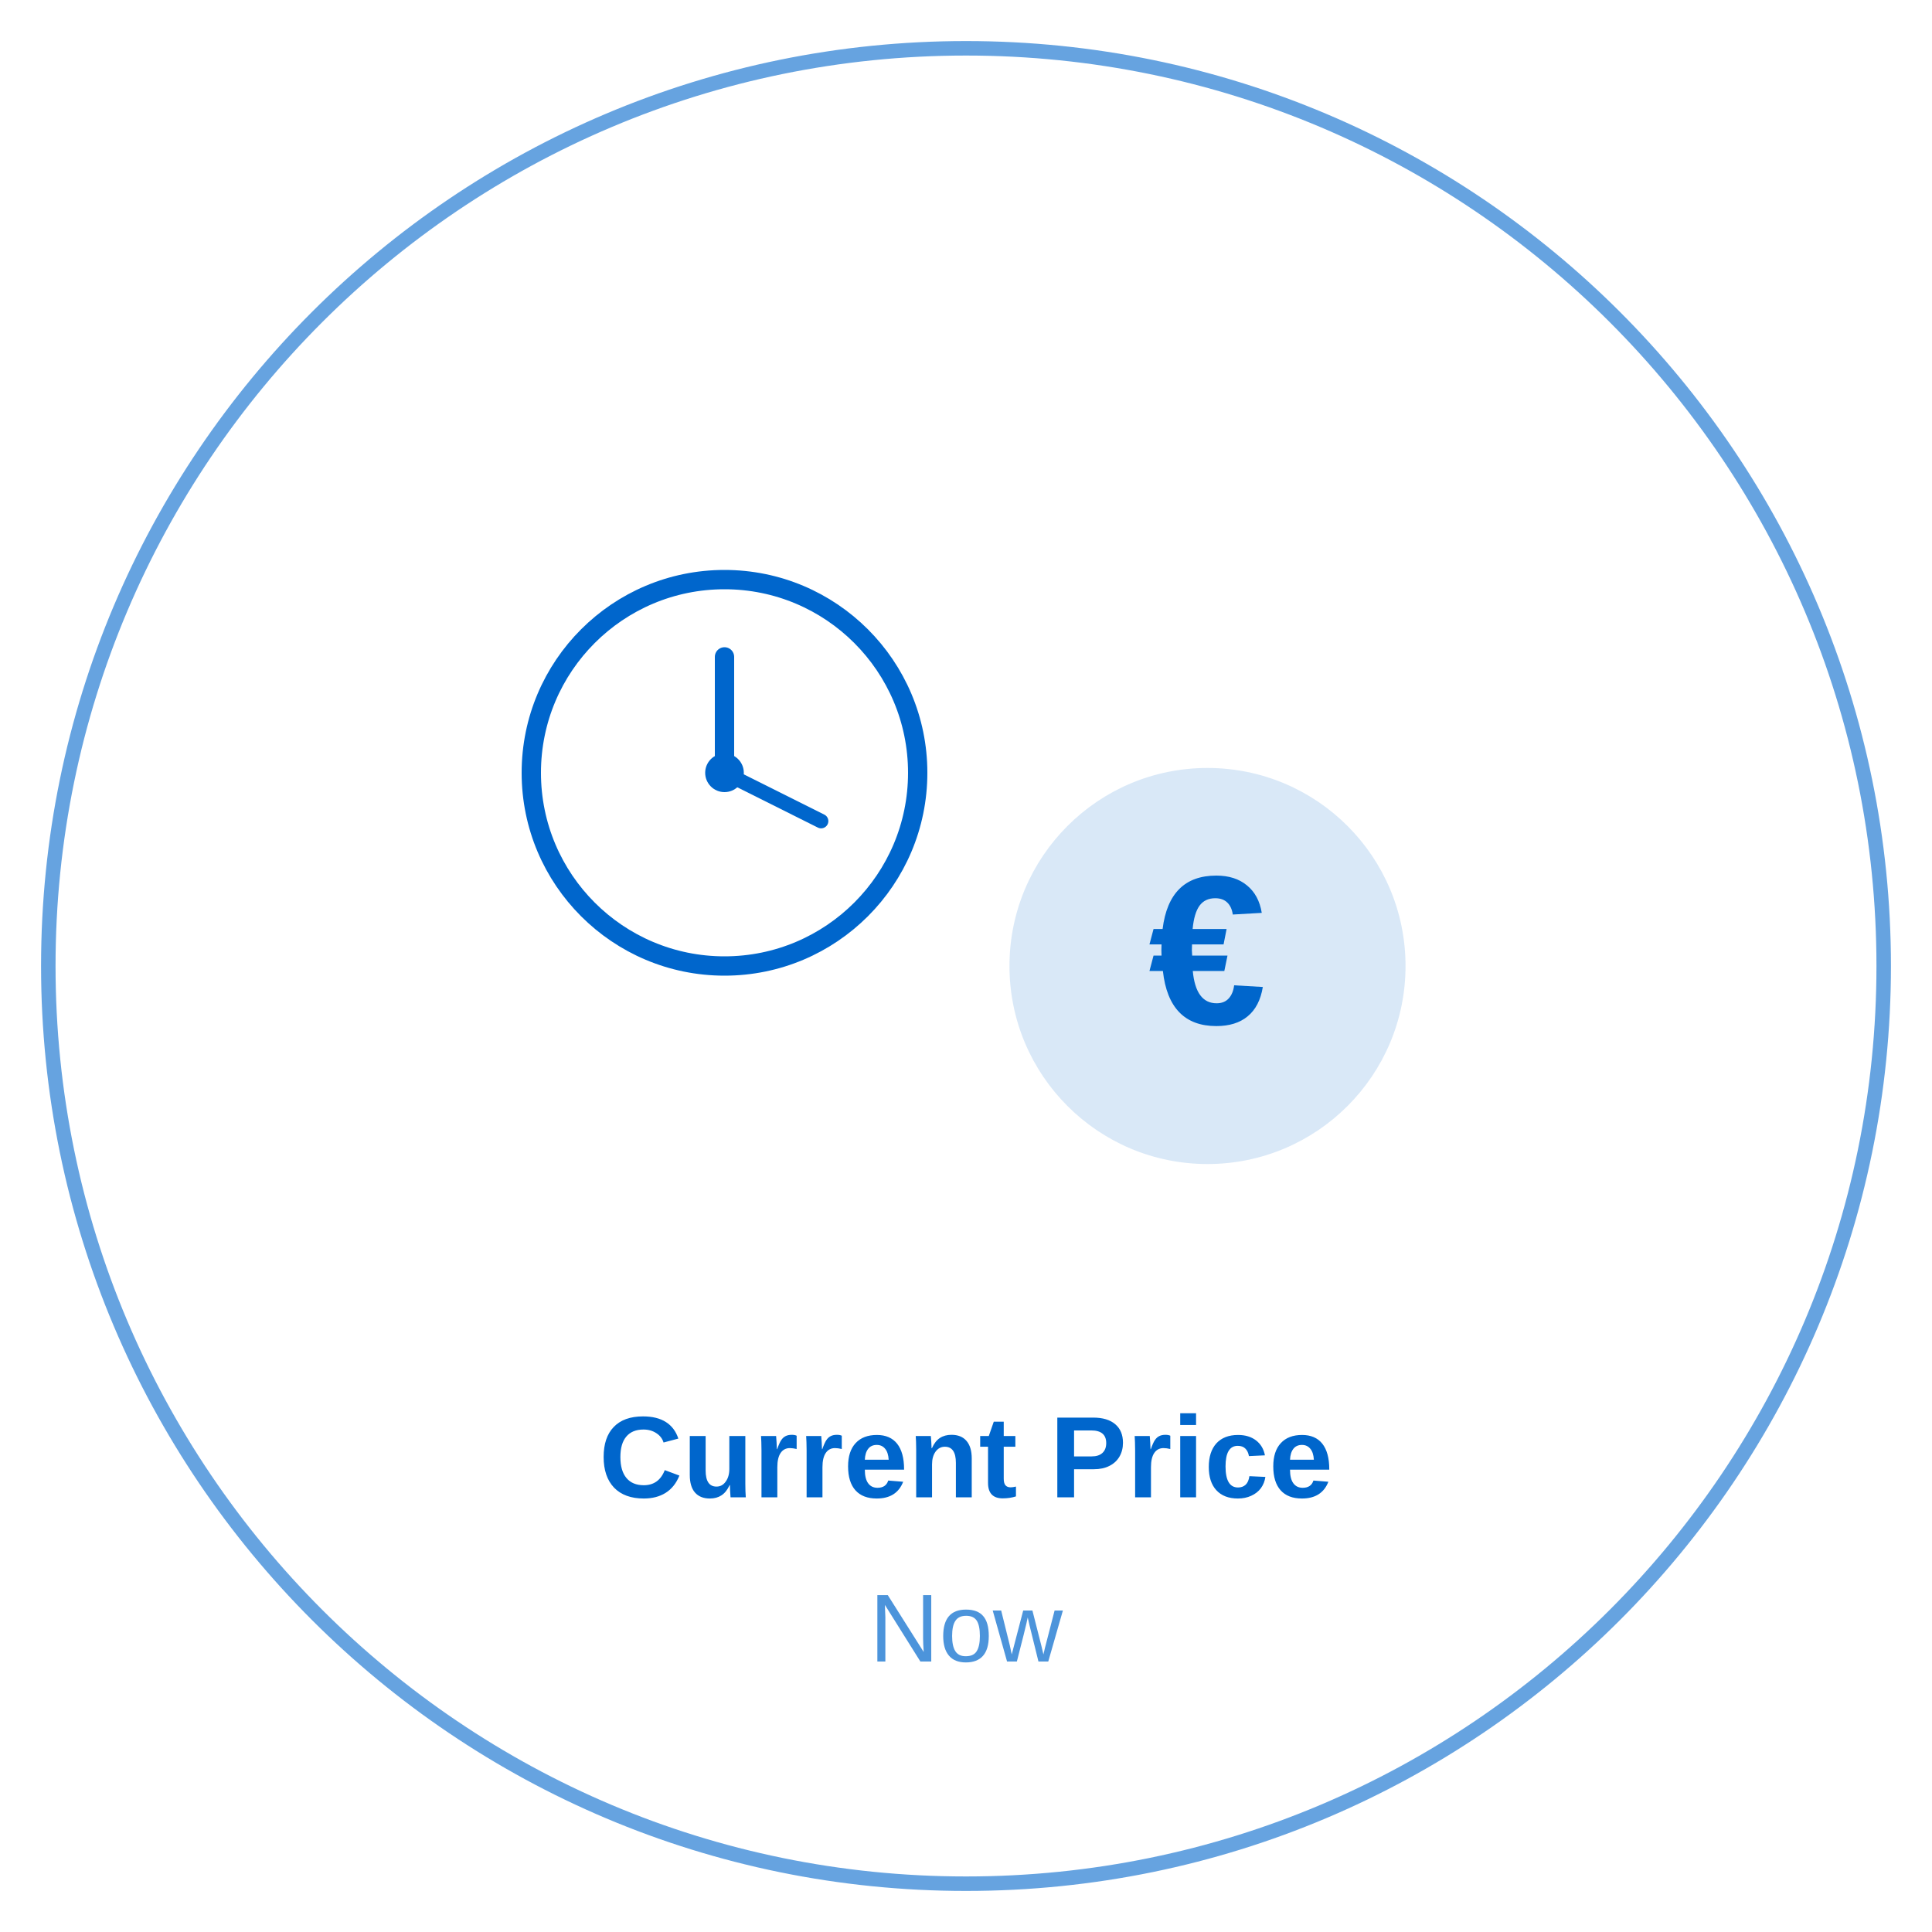
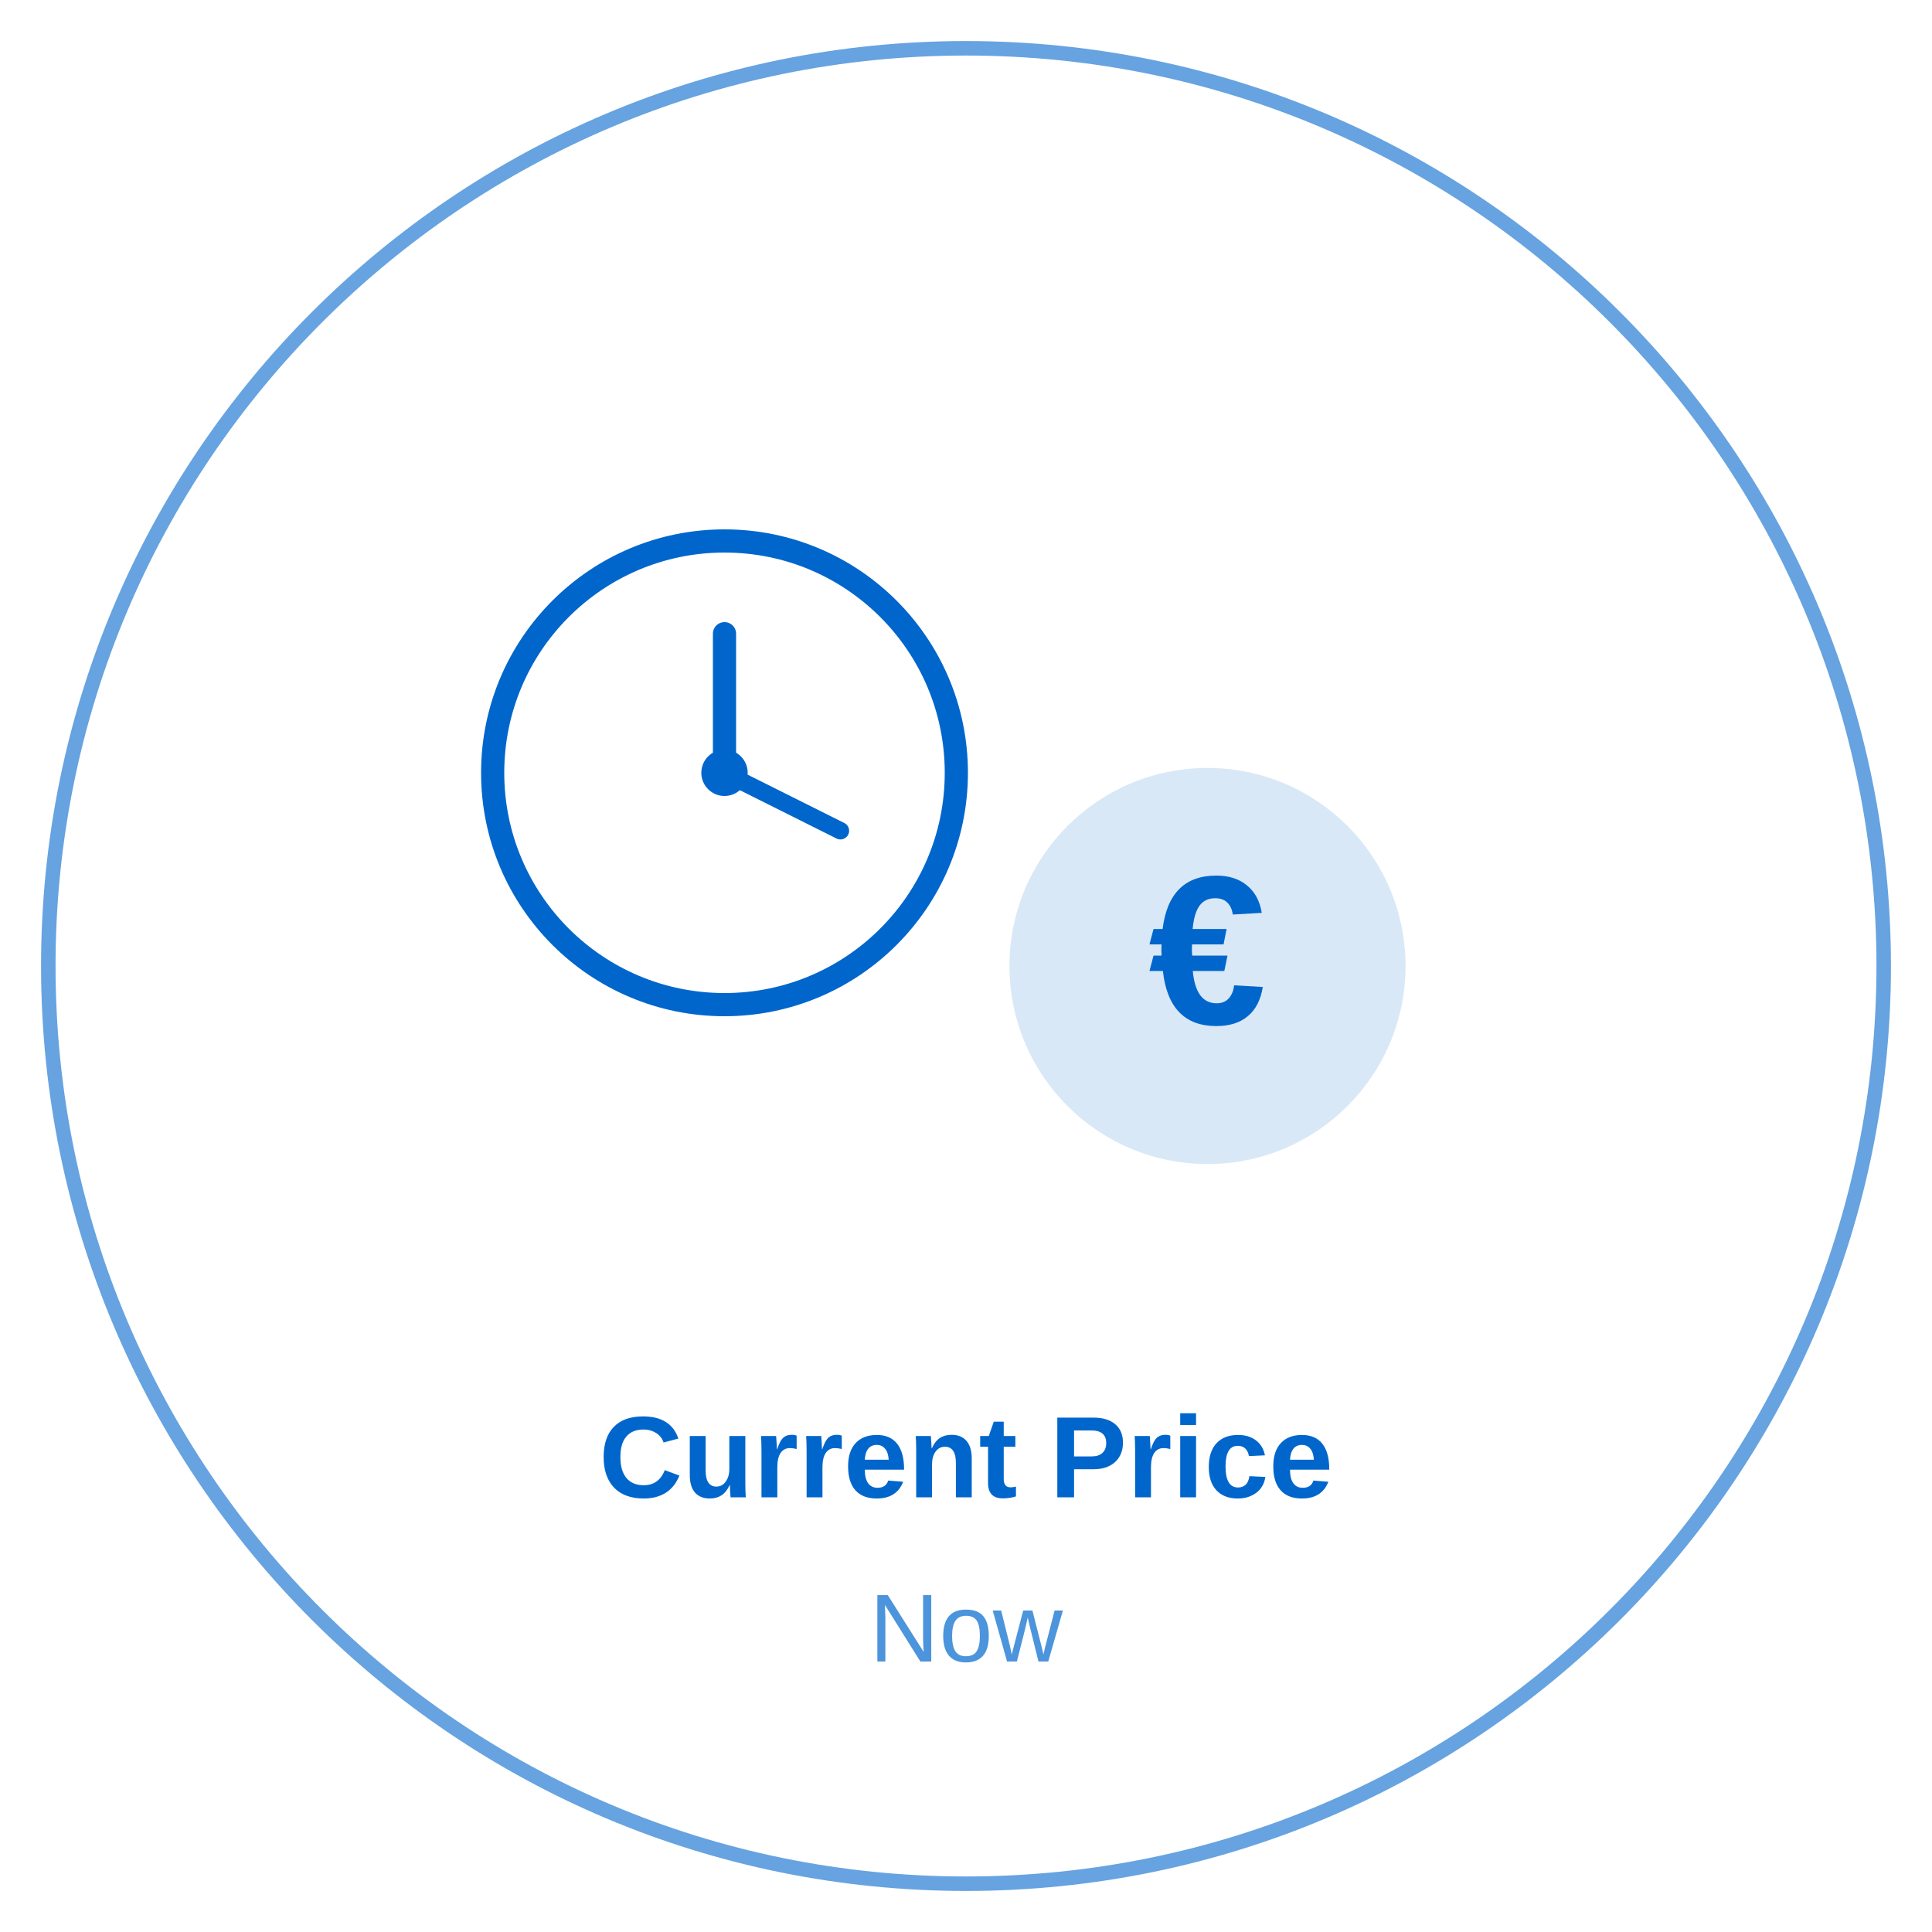
<svg xmlns="http://www.w3.org/2000/svg" viewBox="0 0 200 200">
  <circle cx="100" cy="100" r="95" fill="none" stroke="#0066CC" stroke-width="1.5" opacity="0.6" />
-   <g transform="translate(75, 80)">
+   <g transform="translate(75, 80) scale(1.2)">
    <circle cx="0" cy="0" r="20" fill="none" stroke="#0066CC" stroke-width="2" />
    <line x1="0" y1="0" x2="0" y2="-12" stroke="#0066CC" stroke-width="2" stroke-linecap="round" />
    <line x1="0" y1="0" x2="10" y2="5" stroke="#0066CC" stroke-width="1.5" stroke-linecap="round" />
    <circle cx="0" cy="0" r="2" fill="#0066CC" />
  </g>
  <g transform="translate(125, 100)">
    <circle cx="0" cy="0" r="20" fill="#0066CC" opacity="0.15" stroke="#0066CC" stroke-width="1" />
    <text x="0" y="6" font-size="22" font-weight="bold" fill="#0066CC" text-anchor="middle" font-family="Arial, sans-serif">€</text>
  </g>
  <text x="100" y="155" font-size="12" font-weight="600" fill="#0066CC" text-anchor="middle" font-family="Arial, sans-serif">Current Price</text>
  <text x="100" y="172" font-size="10" font-weight="400" fill="#0066CC" text-anchor="middle" font-family="Arial, sans-serif" opacity="0.7">Now</text>
</svg>
